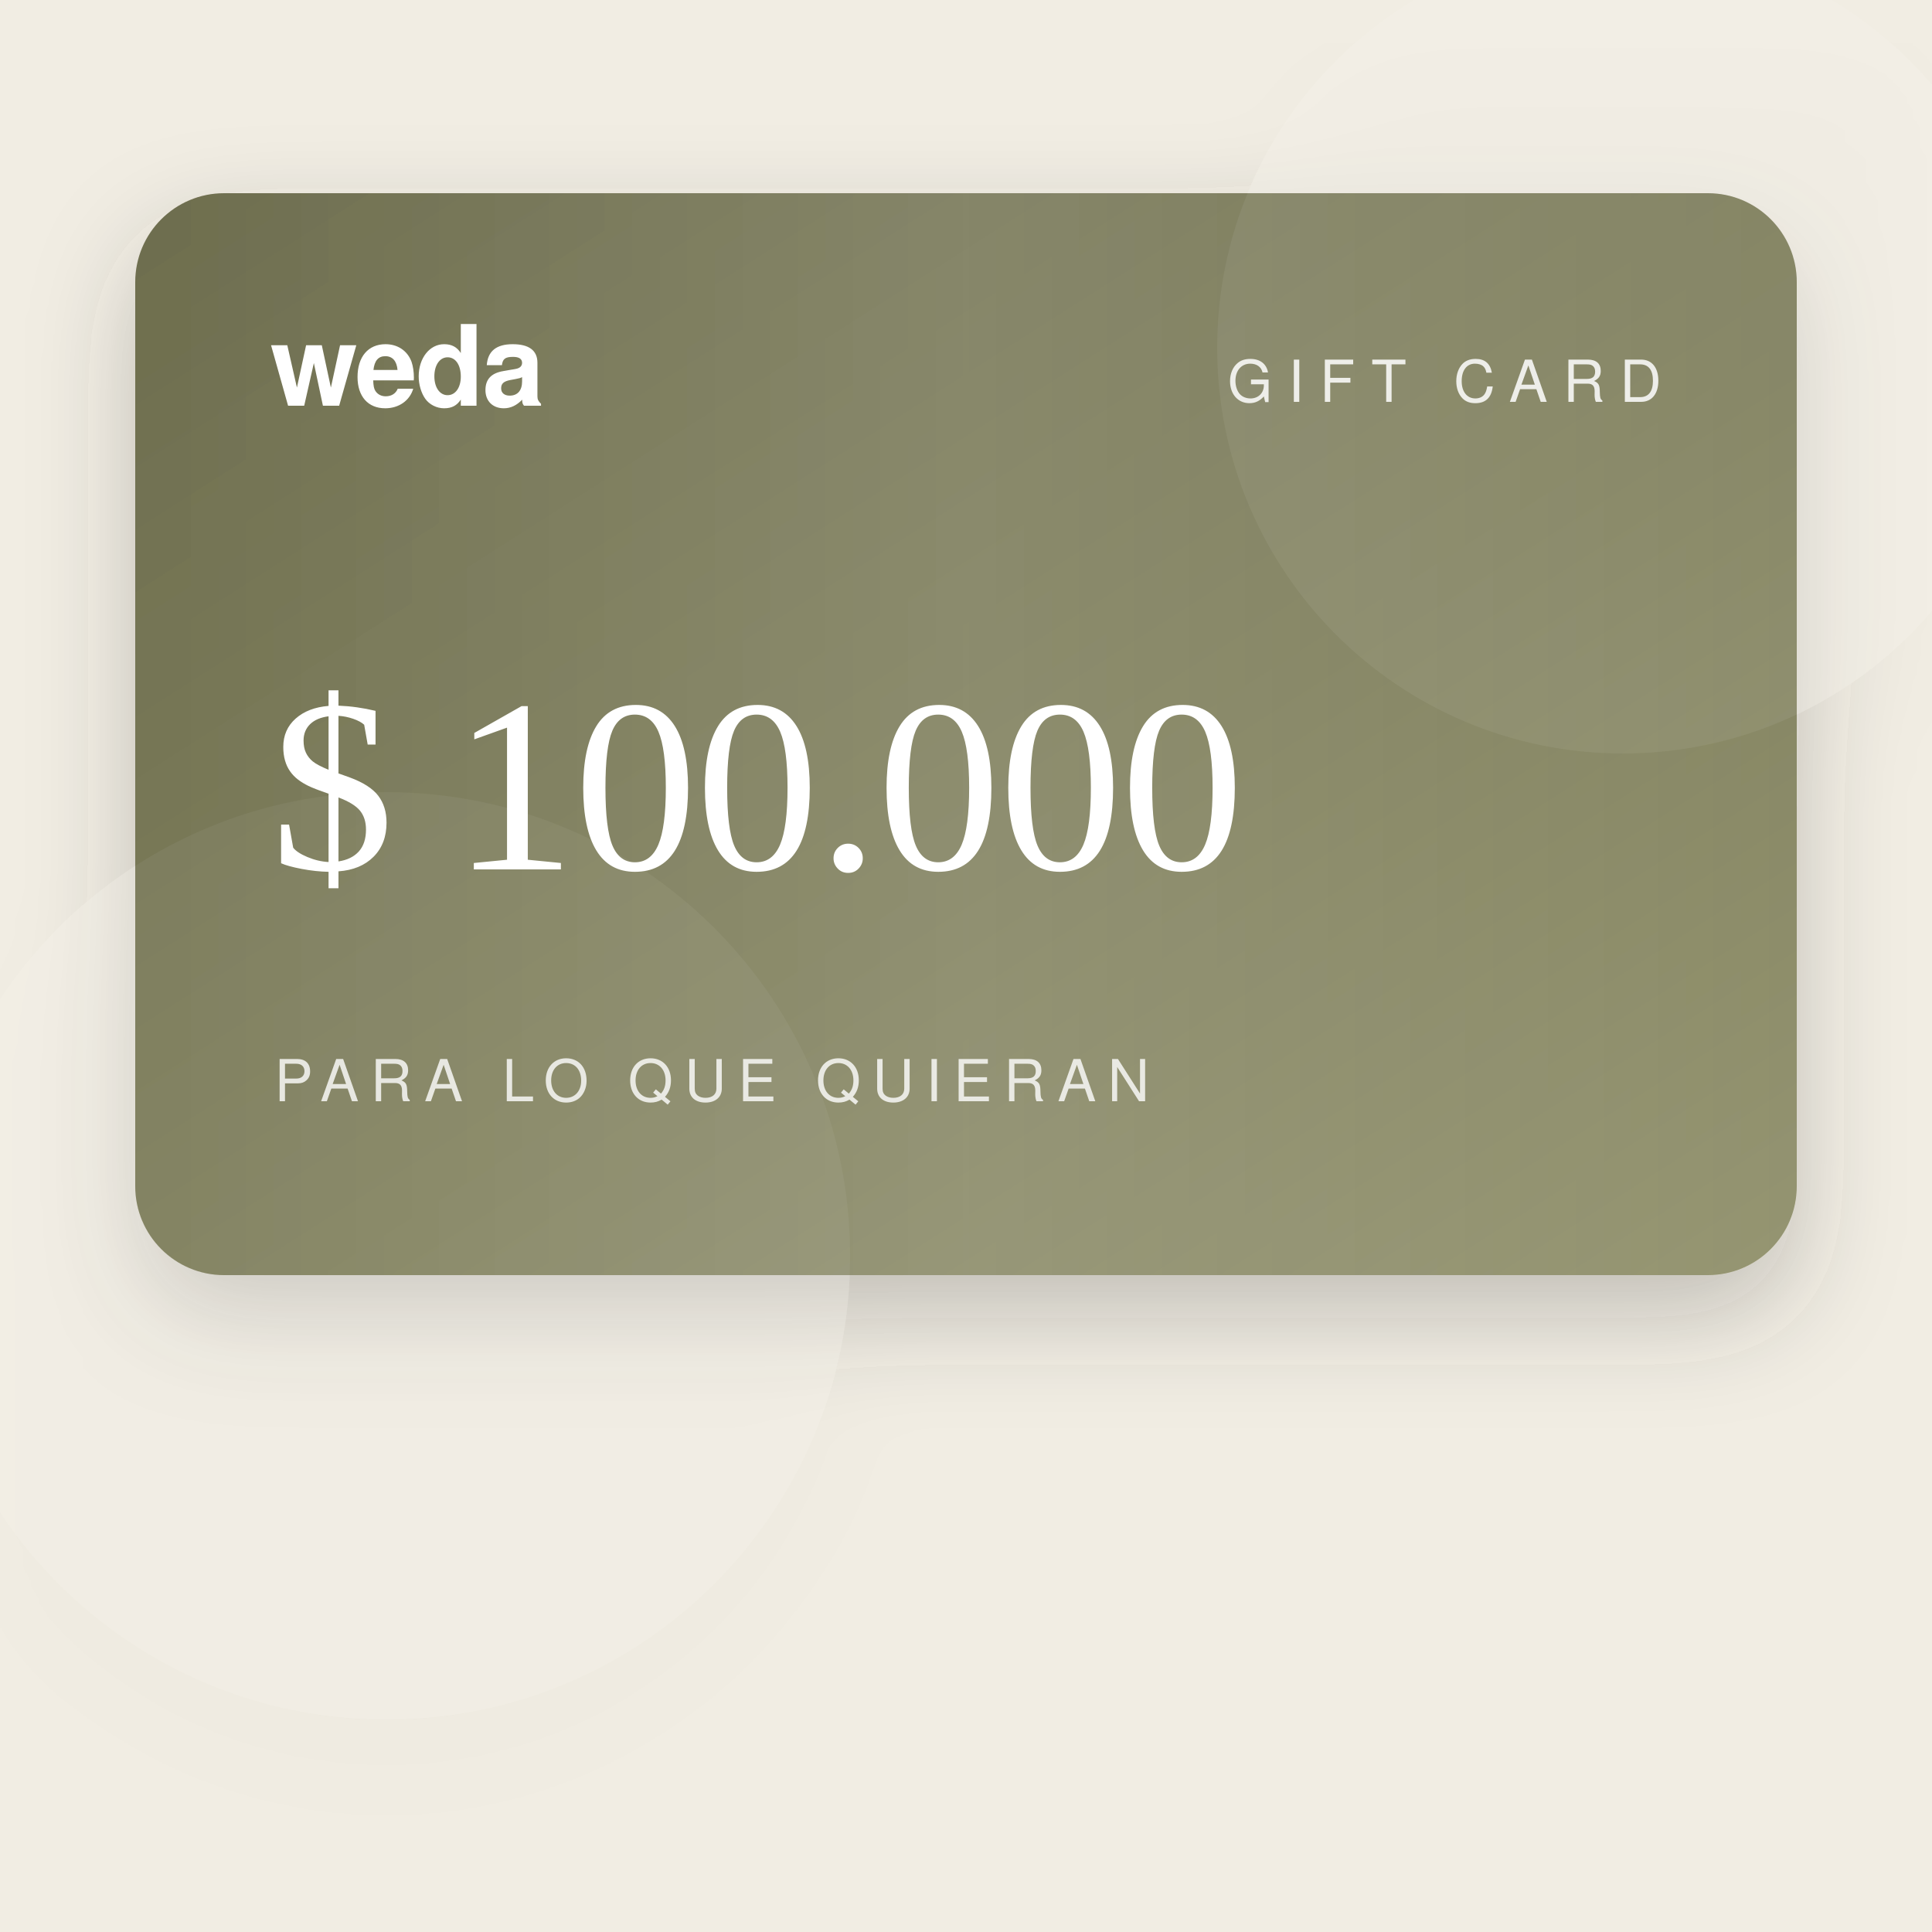
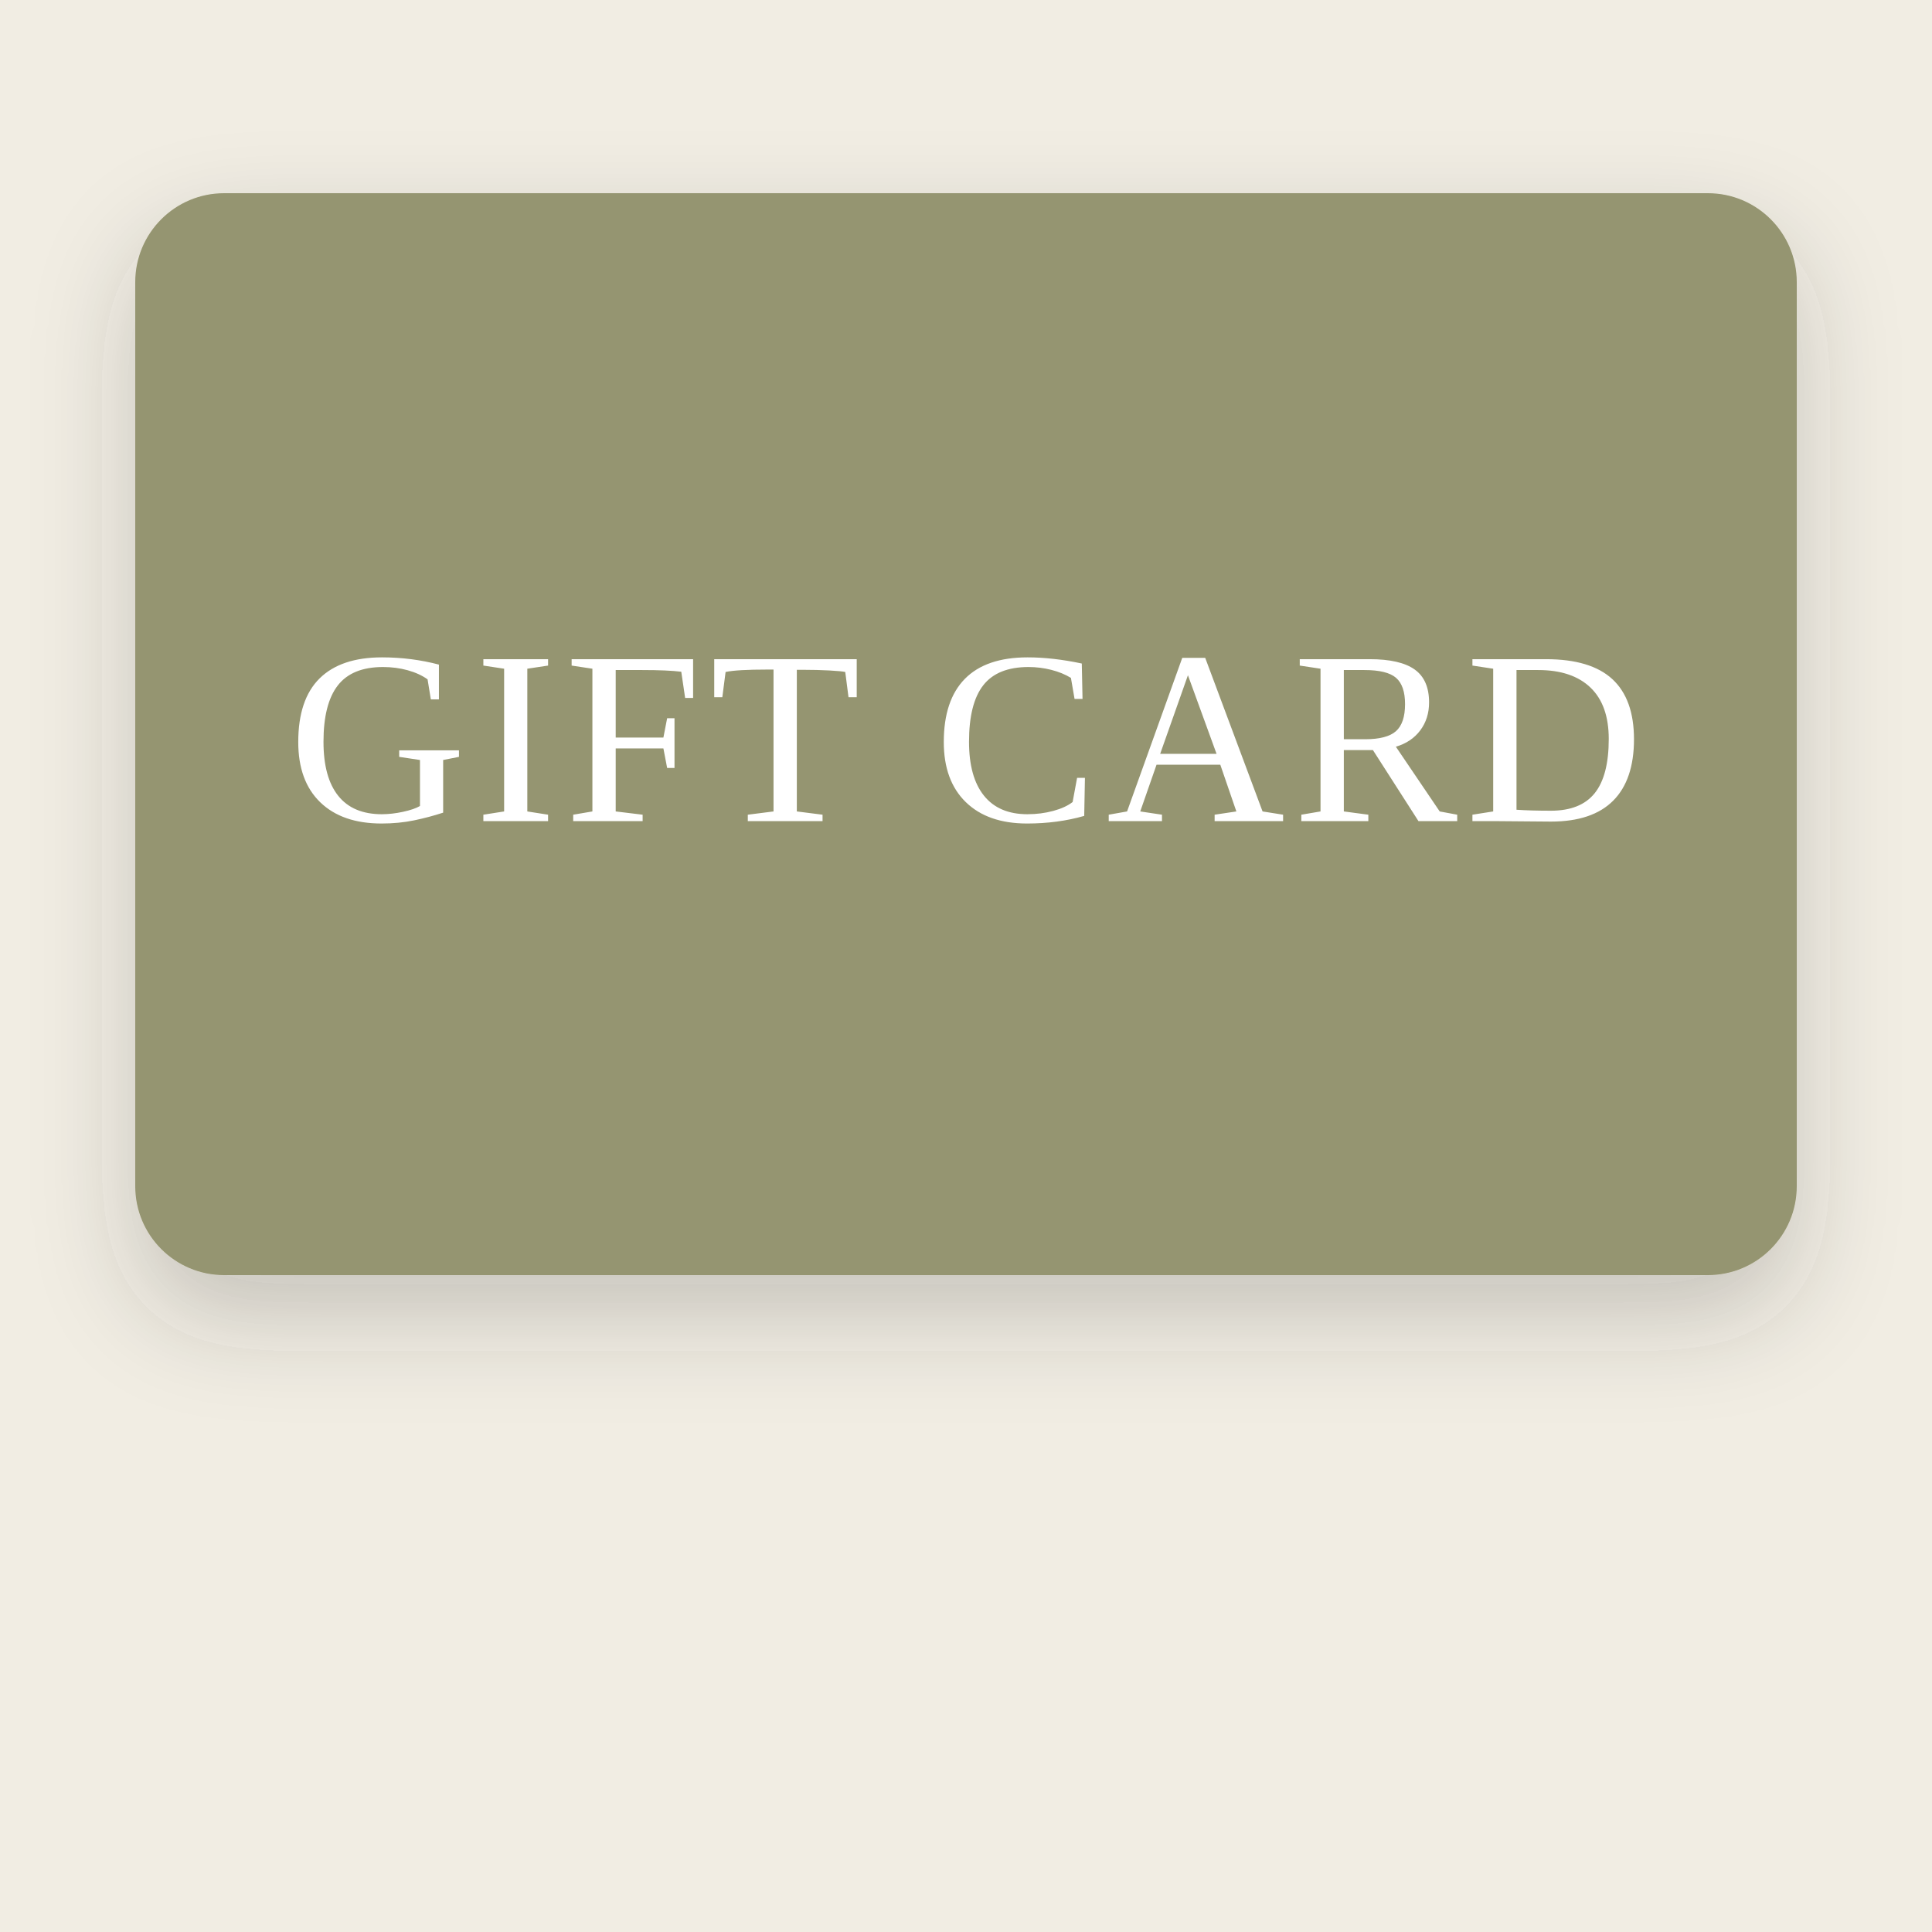
<svg xmlns="http://www.w3.org/2000/svg" viewBox="0 0 1000 1000" width="1000" height="1000">
  <defs>
-     <linearGradient id="g" x1="0" y1="0" x2="1" y2="1">
-       <stop offset="0" stop-color="#6c6c4d" />
-       <stop offset=".55" stop-color="#7f7f5c" />
-       <stop offset="1" stop-color="#959571" />
-     </linearGradient>
-     <linearGradient id="sheen" x1="0" y1="0" x2="1" y2="0">
-       <stop offset="0" stop-color="#fff" stop-opacity="0" />
-       <stop offset=".5" stop-color="#fff" stop-opacity=".12" />
-       <stop offset="1" stop-color="#fff" stop-opacity="0" />
-     </linearGradient>
    <filter id="s" x="-20%" y="-20%" width="140%" height="140%">
-       <feDropShadow dx="0" dy="22" stdDeviation="26" flood-color="#3b3c3a" flood-opacity=".25" />
+       <feDropShadow dx="0" dy="22" stdDeviation="26" flood-color="#3b3c3a" flood-opacity=".22" />
    </filter>
  </defs>
  <rect width="1000" height="1000" fill="#f1ede3" />
  <g filter="url(#s)" transform="translate(0 -110)">
-     <rect x="70" y="210" width="860" height="560" rx="46" fill="url(#g)" />
-     <rect x="70" y="210" width="860" height="560" rx="46" fill="url(#sheen)" />
-     <circle cx="840" cy="290" r="210" fill="#fff" opacity=".06" />
-     <circle cx="200" cy="760" r="240" fill="#fff" opacity=".05" />
-     <text x="140" y="320" fill="#fff" font-family="Helvetica, Arial, sans-serif" font-size="58" font-weight="700" letter-spacing="-1">weda</text>
-     <text x="860" y="318" text-anchor="end" fill="#fff" opacity=".85" font-family="Helvetica, Arial, sans-serif" font-size="30" letter-spacing="8">GIFT CARD</text>
-     <text x="140" y="560" fill="#fff" font-family="Georgia, 'Times New Roman', serif" font-size="128" letter-spacing="-1">$ 100.000</text>
-     <text x="142" y="680" fill="#fff" opacity=".8" font-family="Helvetica, Arial, sans-serif" font-size="30" letter-spacing="6">PARA LO QUE QUIERAN</text>
+     <rect x="70" y="210" width="860" height="560" rx="46" fill="#959571" />
+     <text x="500" y="535" text-anchor="middle" fill="#fff" font-family="Georgia, 'Times New Roman', serif" font-size="128" letter-spacing="4">GIFT CARD</text>
  </g>
</svg>
